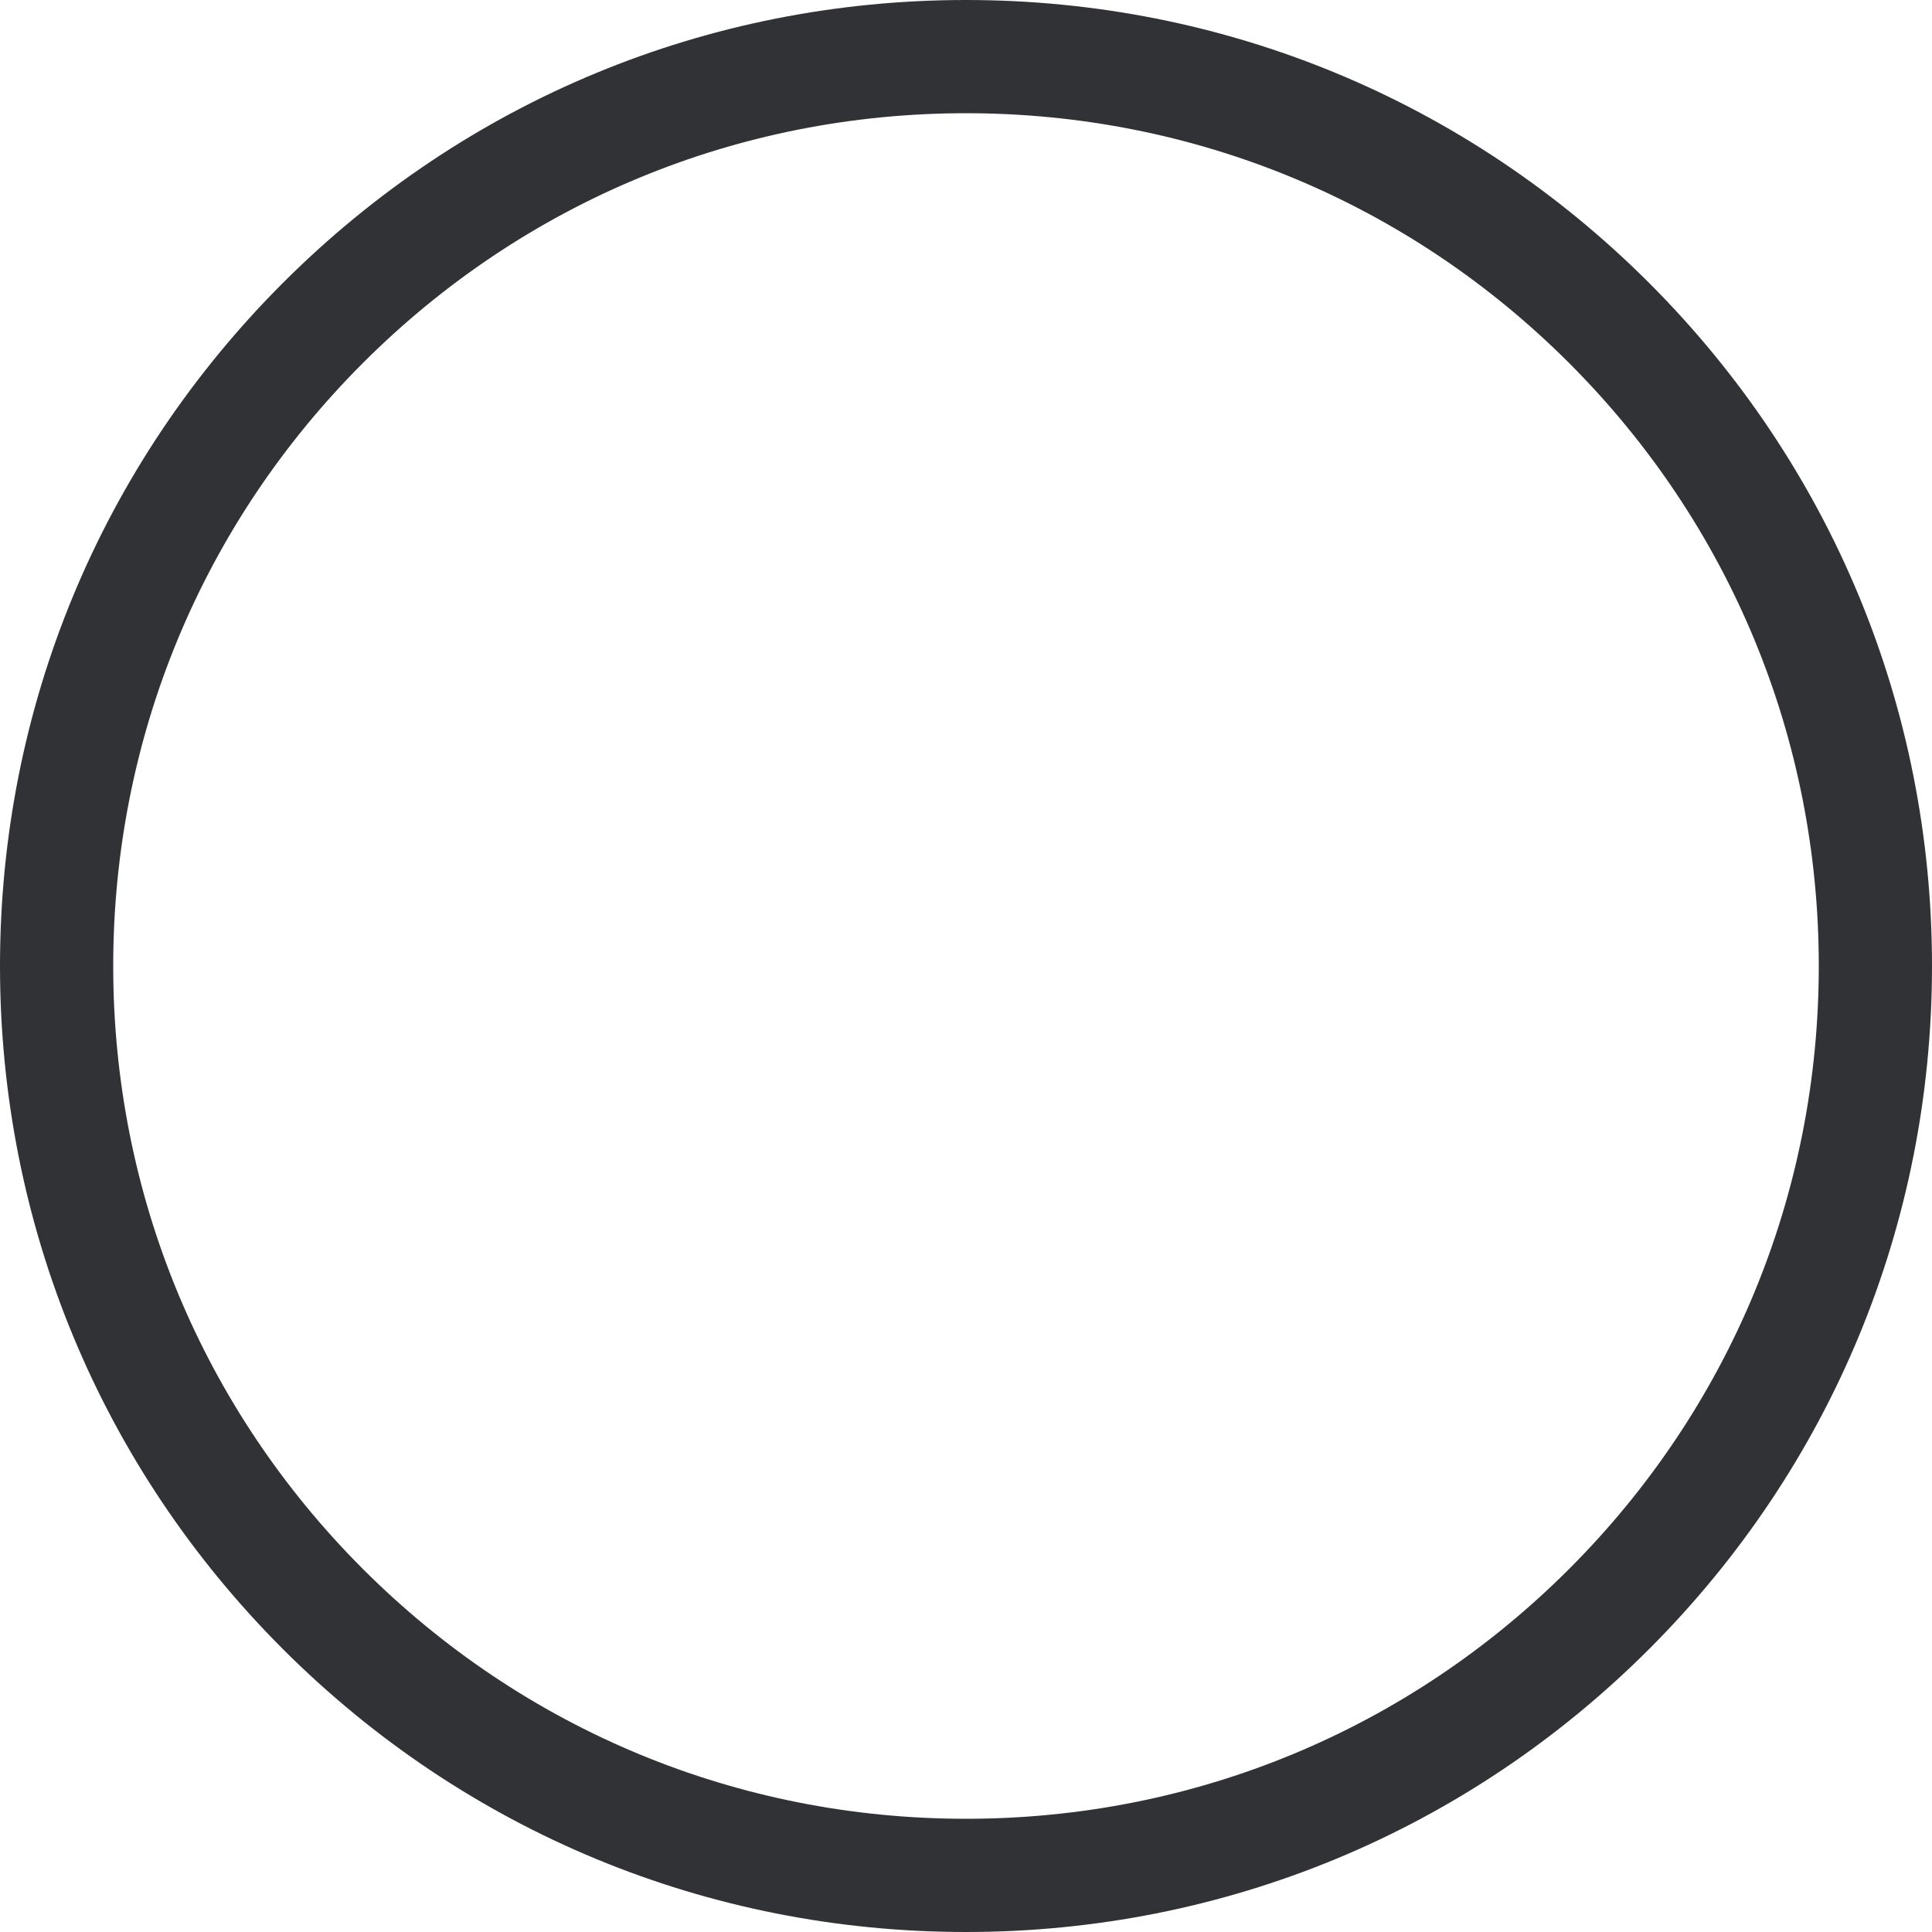
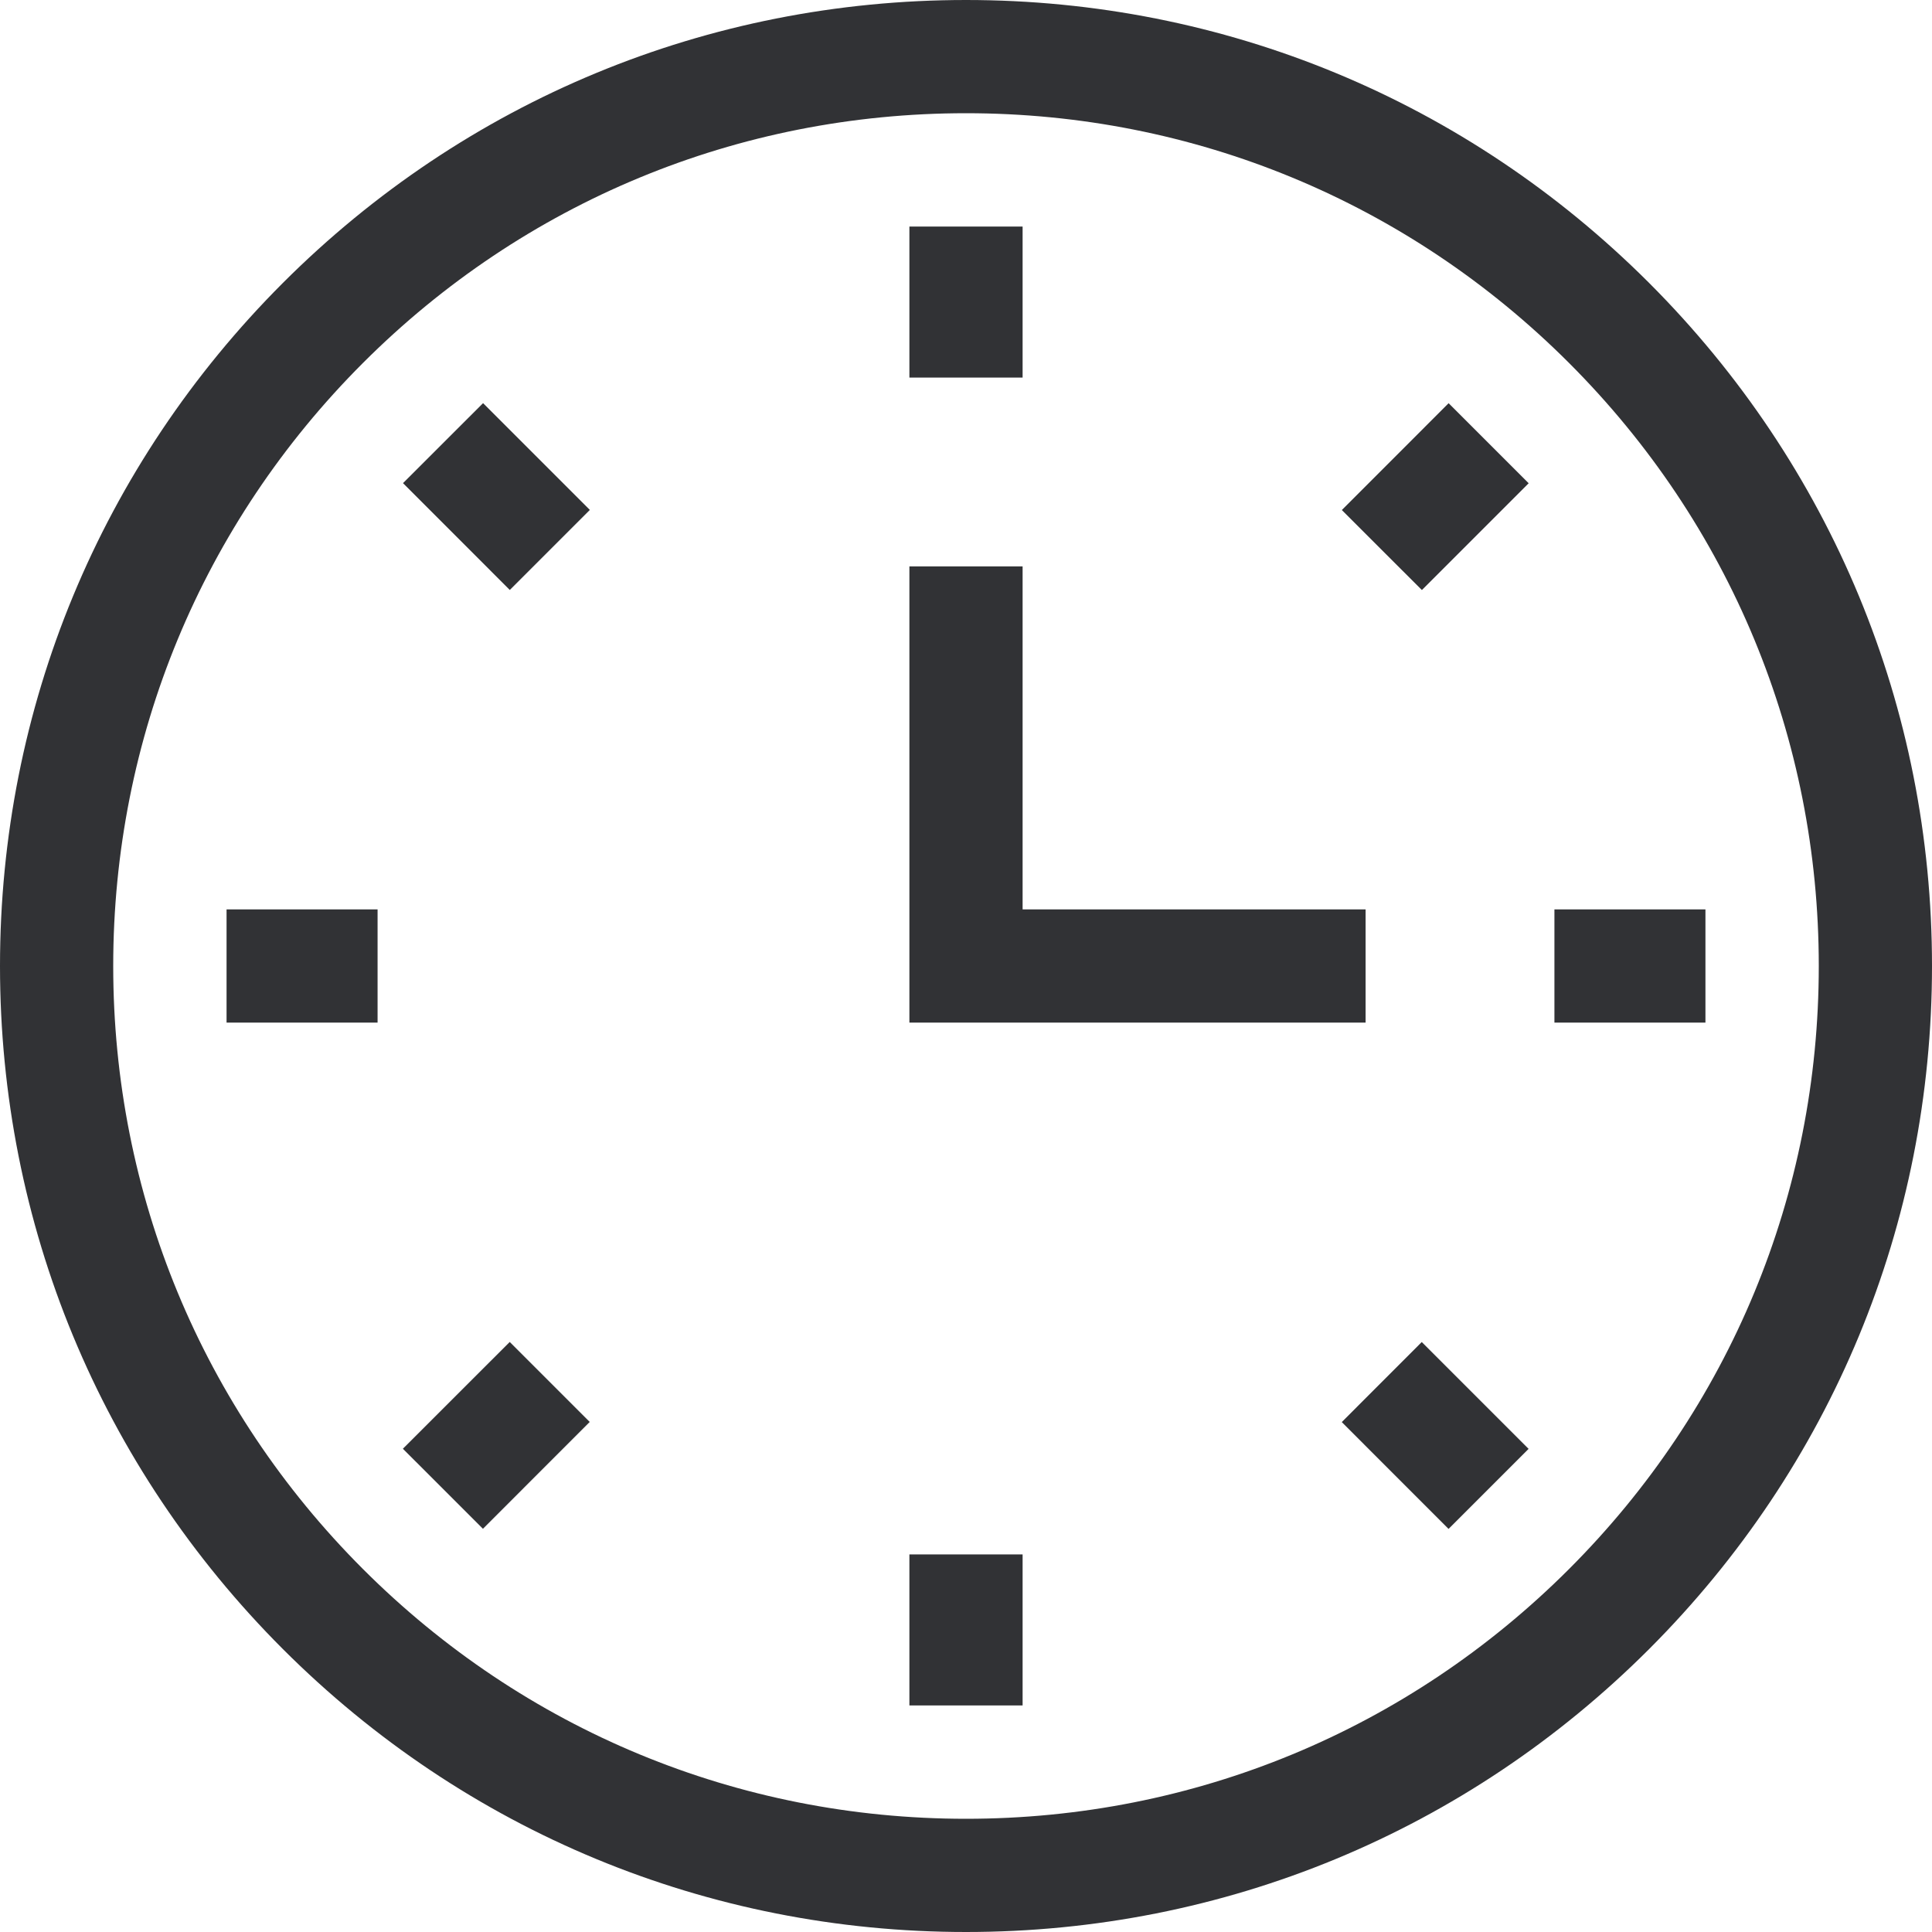
<svg xmlns="http://www.w3.org/2000/svg" width="30" height="30" viewBox="0 0 30 30" fill="none">
  <path d="M15 30C10.993 30 7.227 28.44 4.393 25.607C1.56 22.773 0 19.007 0 15C0 10.993 1.56 7.227 4.393 4.393C7.227 1.56 10.993 0 15 0C19.007 0 22.773 1.56 25.607 4.393C28.44 7.227 30 10.993 30 15C30 19.007 28.44 22.773 25.607 25.607C22.773 28.44 19.007 30 15 30ZM15 1.758C11.463 1.758 8.137 3.135 5.636 5.636C3.135 8.137 1.758 11.463 1.758 15C1.758 18.537 3.135 21.863 5.636 24.364C8.137 26.865 11.463 28.242 15 28.242C18.537 28.242 21.863 26.865 24.364 24.364C26.865 21.863 28.242 18.537 28.242 15C28.242 11.463 26.865 8.137 24.364 5.636C21.863 3.135 18.537 1.758 15 1.758Z" fill="#313235" />
+   <path d="M14.121 3.518H15.879V5.863H14.121V3.518Z" fill="#313235" />
+   <path d="M20.836 7.92L22.494 6.261L23.737 7.504L22.079 9.162L20.836 7.92Z" fill="#313235" />
+   <path d="M24.137 14.121H26.482V15.879H24.137V14.121Z" fill="#313235" />
+   <path d="M20.835 22.082L22.077 20.839L23.736 22.498L22.493 23.741L20.835 22.082Z" fill="#313235" />
+   <path d="M14.121 24.137H15.879V26.482H14.121V24.137Z" fill="#313235" />
+   <path d="M6.256 22.496L7.915 20.838L9.157 22.08L7.499 23.739L6.256 22.496Z" fill="#313235" />
+   <path d="M3.518 14.121H5.863V15.879H3.518V14.121Z" fill="#313235" />
+   <path d="M6.258 7.502L7.501 6.26L9.159 7.918L7.916 9.161L6.258 7.502Z" fill="#313235" />
+   <path d="M21.205 15.879H14.121V8.795H15.879V14.121H21.205V15.879Z" fill="#313235" />
</svg>
